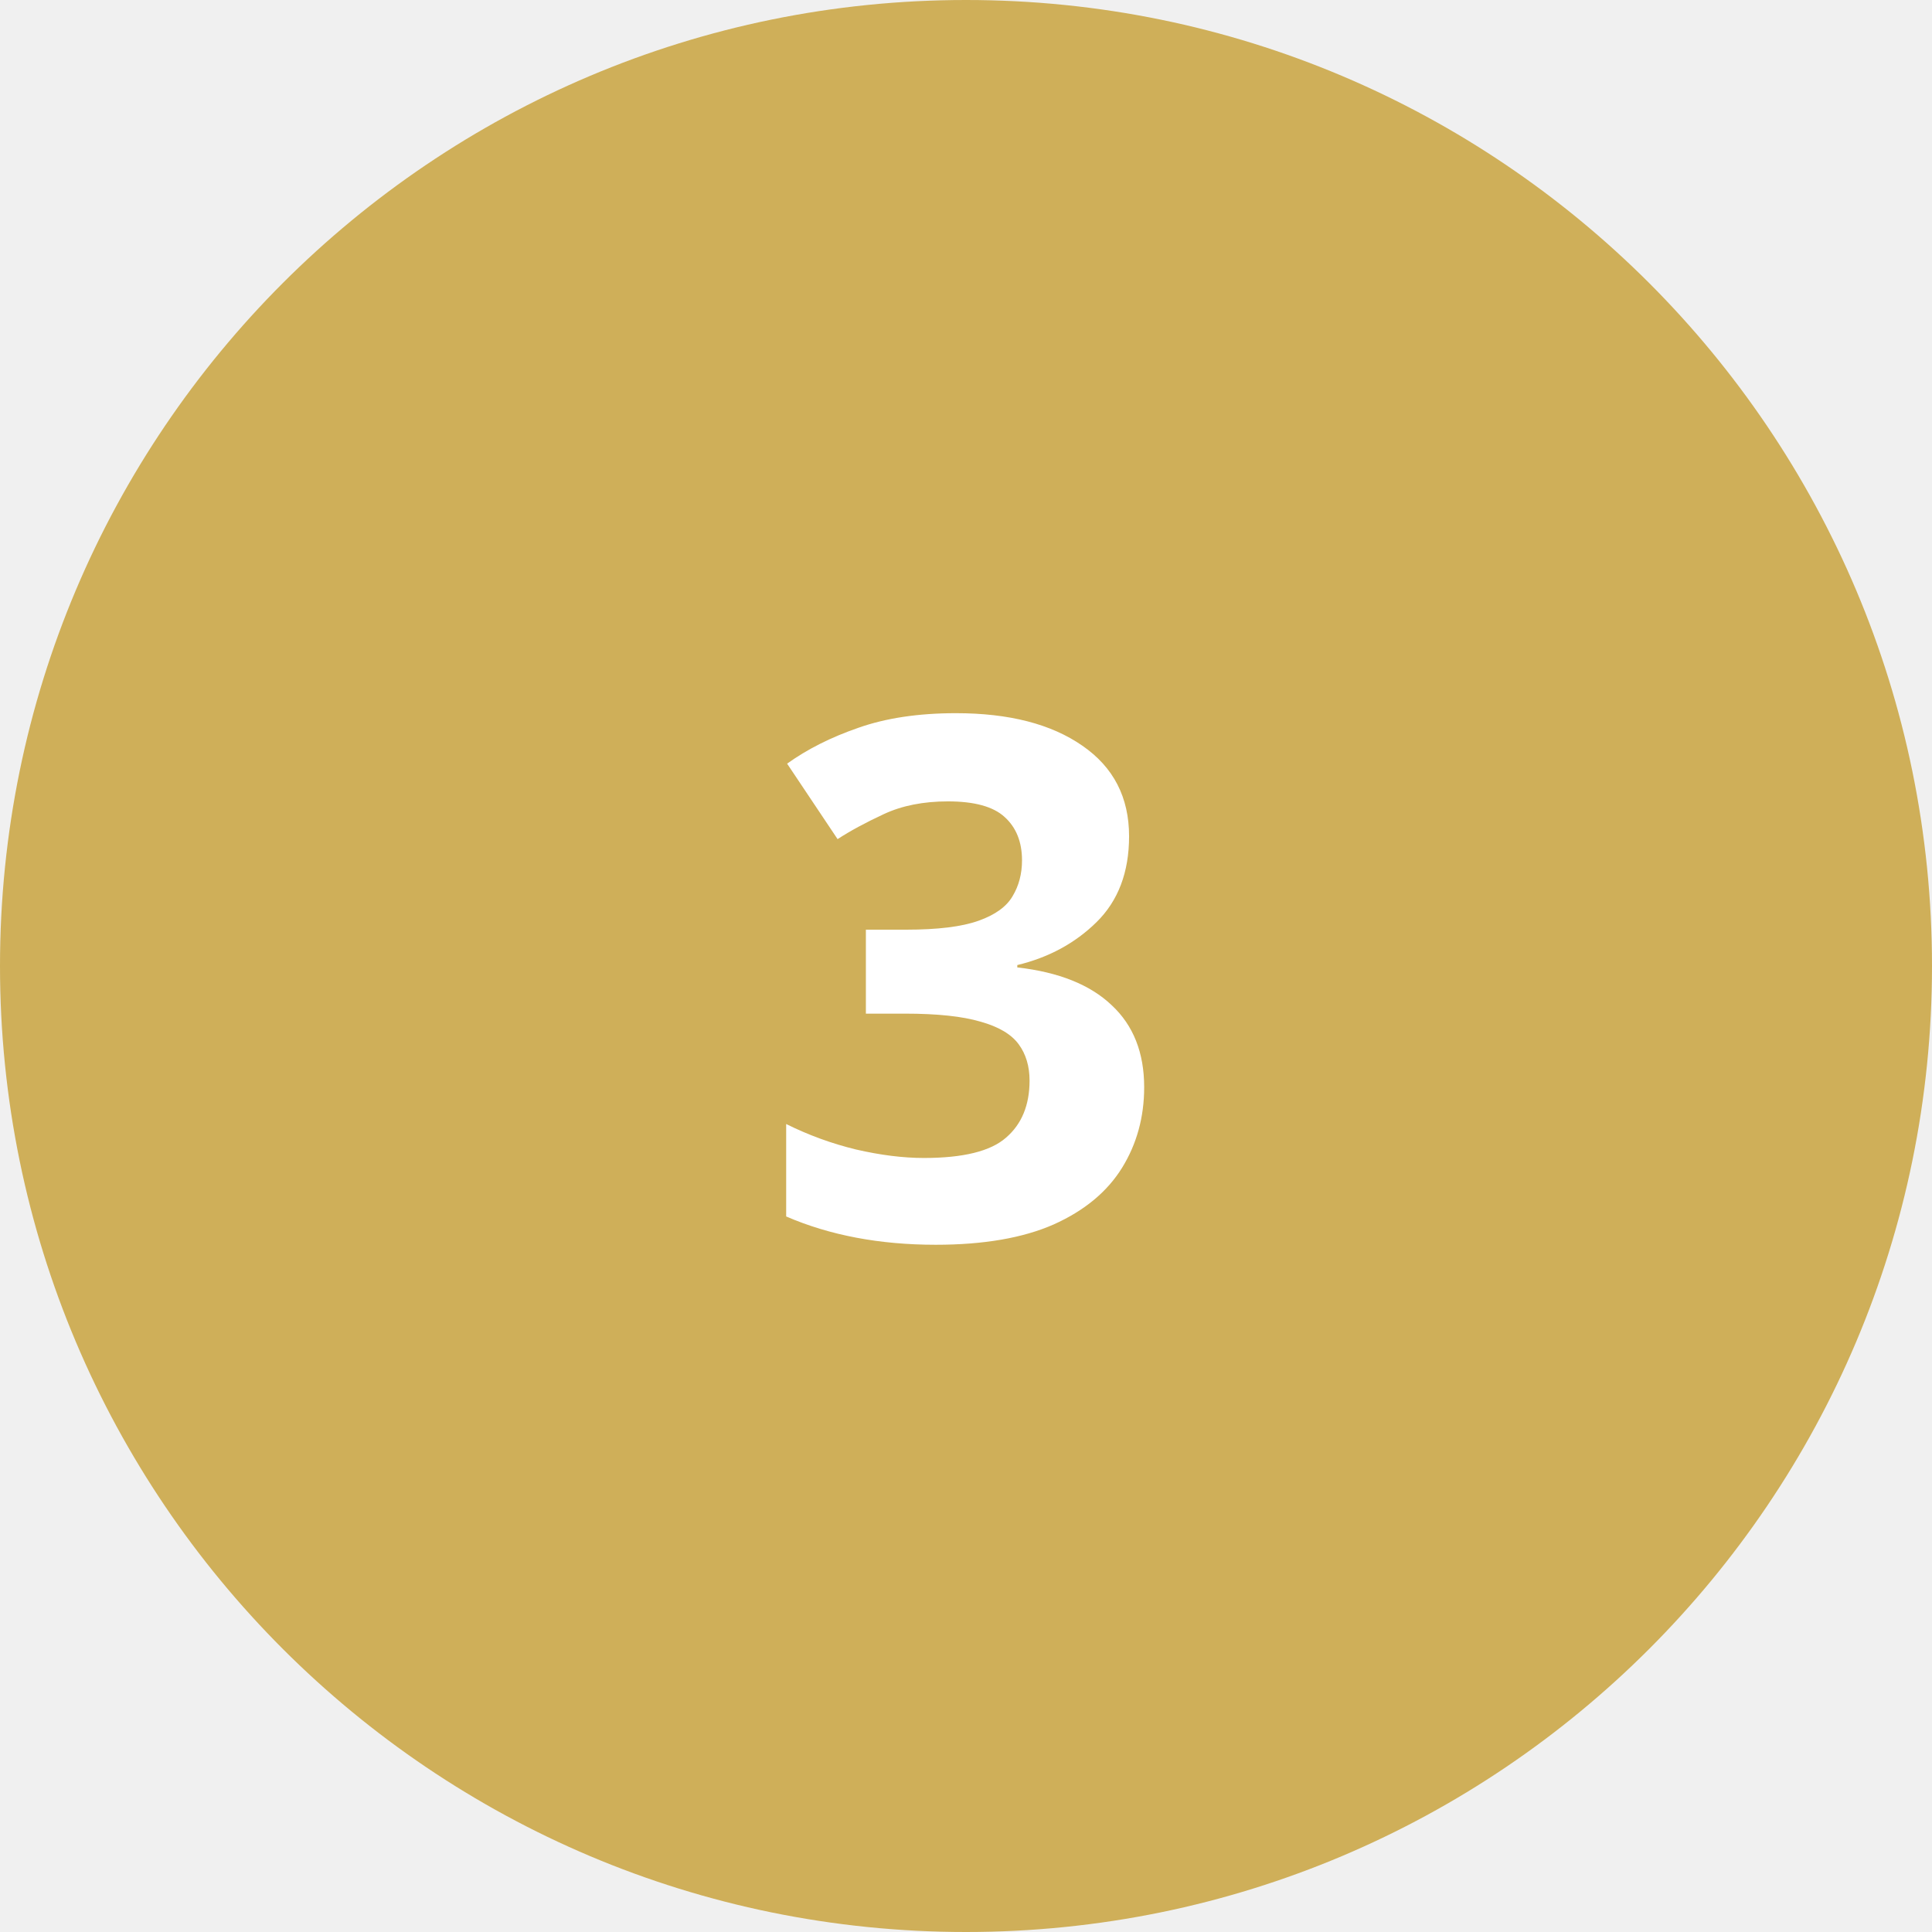
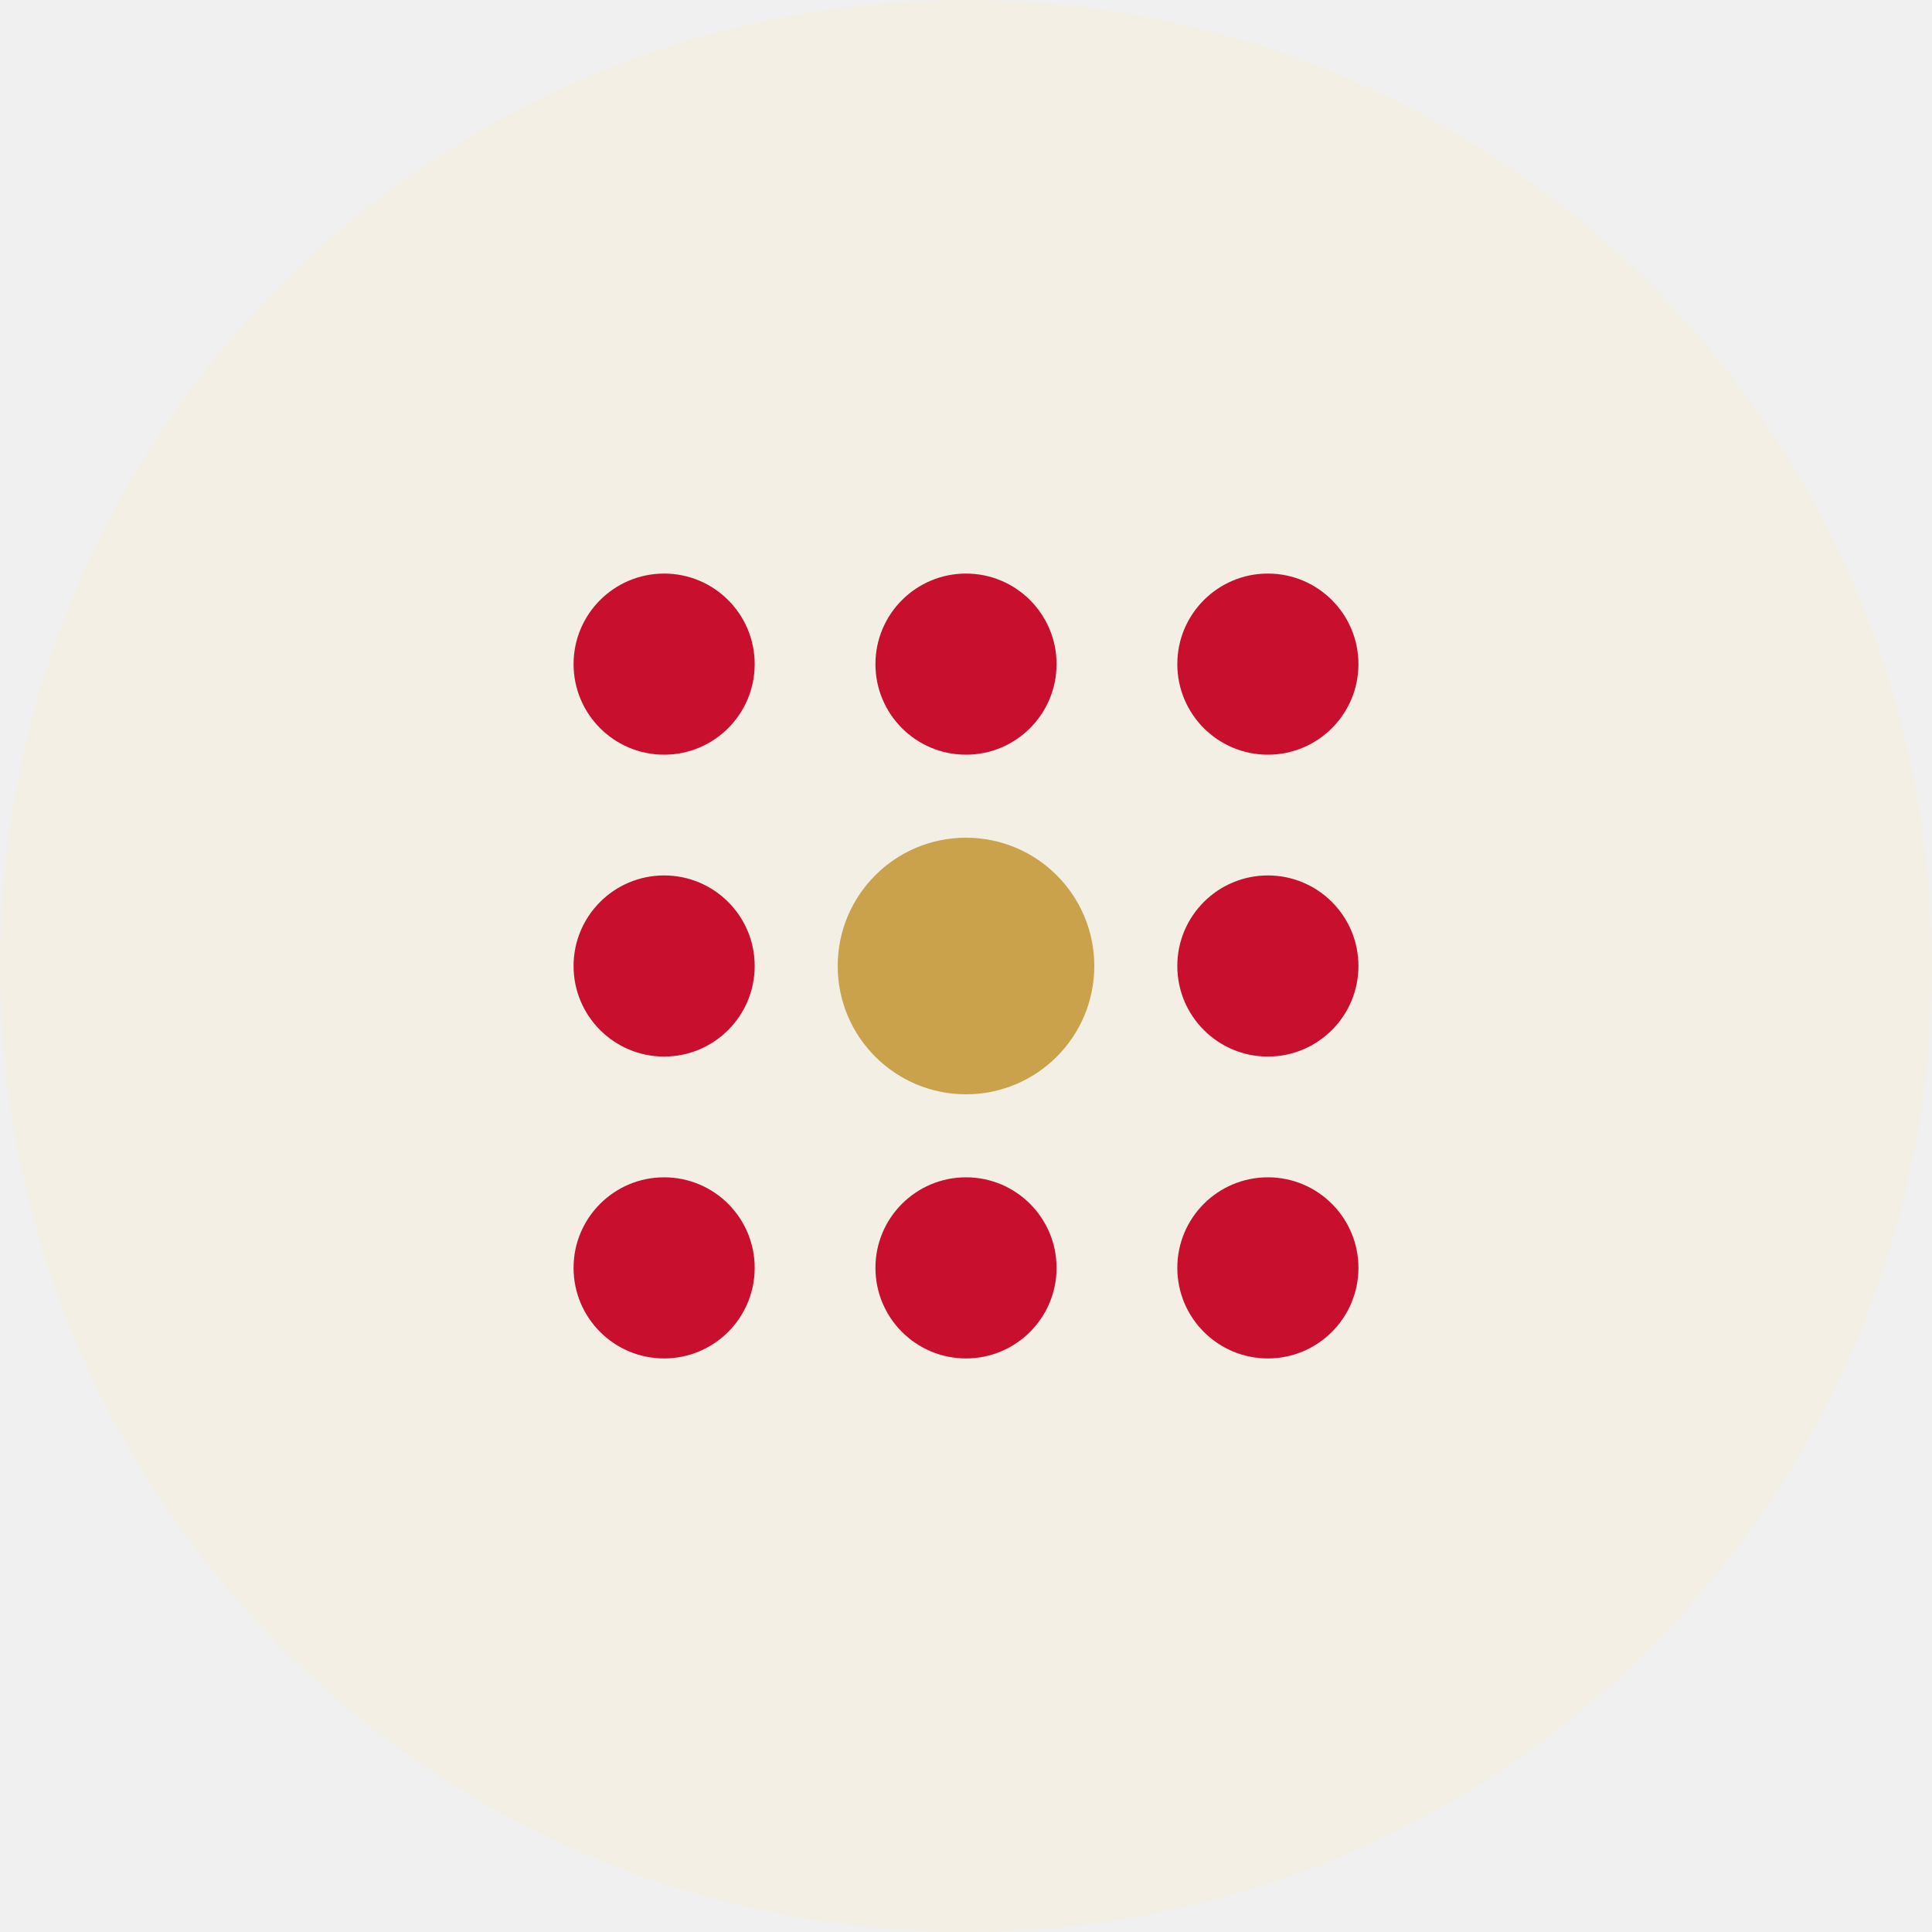
- <svg xmlns="http://www.w3.org/2000/svg" viewBox="0 0 64 64" width="64" height="64">
-   <circle cx="32" cy="32" r="32" fill="hsl(44,55%,58%)" />
-   <text x="32" y="41" font-family="sans-serif" font-size="24" font-weight="bold" fill="#fff" text-anchor="middle">3</text>
+ <svg xmlns="http://www.w3.org/2000/svg" viewBox="0 0 512 512" width="512" height="512">
+   <circle cx="256" cy="256" r="256" fill="#F4EFE4" />
+   <circle cx="176" cy="176" r="24" fill="#C8102E" />
+   <circle cx="256" cy="176" r="24" fill="#C8102E" />
+   <circle cx="336" cy="176" r="24" fill="#C8102E" />
+   <circle cx="176" cy="256" r="24" fill="#C8102E" />
+   <circle cx="256" cy="256" r="34" fill="#C9A24B" />
+   <circle cx="336" cy="256" r="24" fill="#C8102E" />
+   <circle cx="176" cy="336" r="24" fill="#C8102E" />
+   <circle cx="256" cy="336" r="24" fill="#C8102E" />
+   <circle cx="336" cy="336" r="24" fill="#C8102E" />
</svg>
